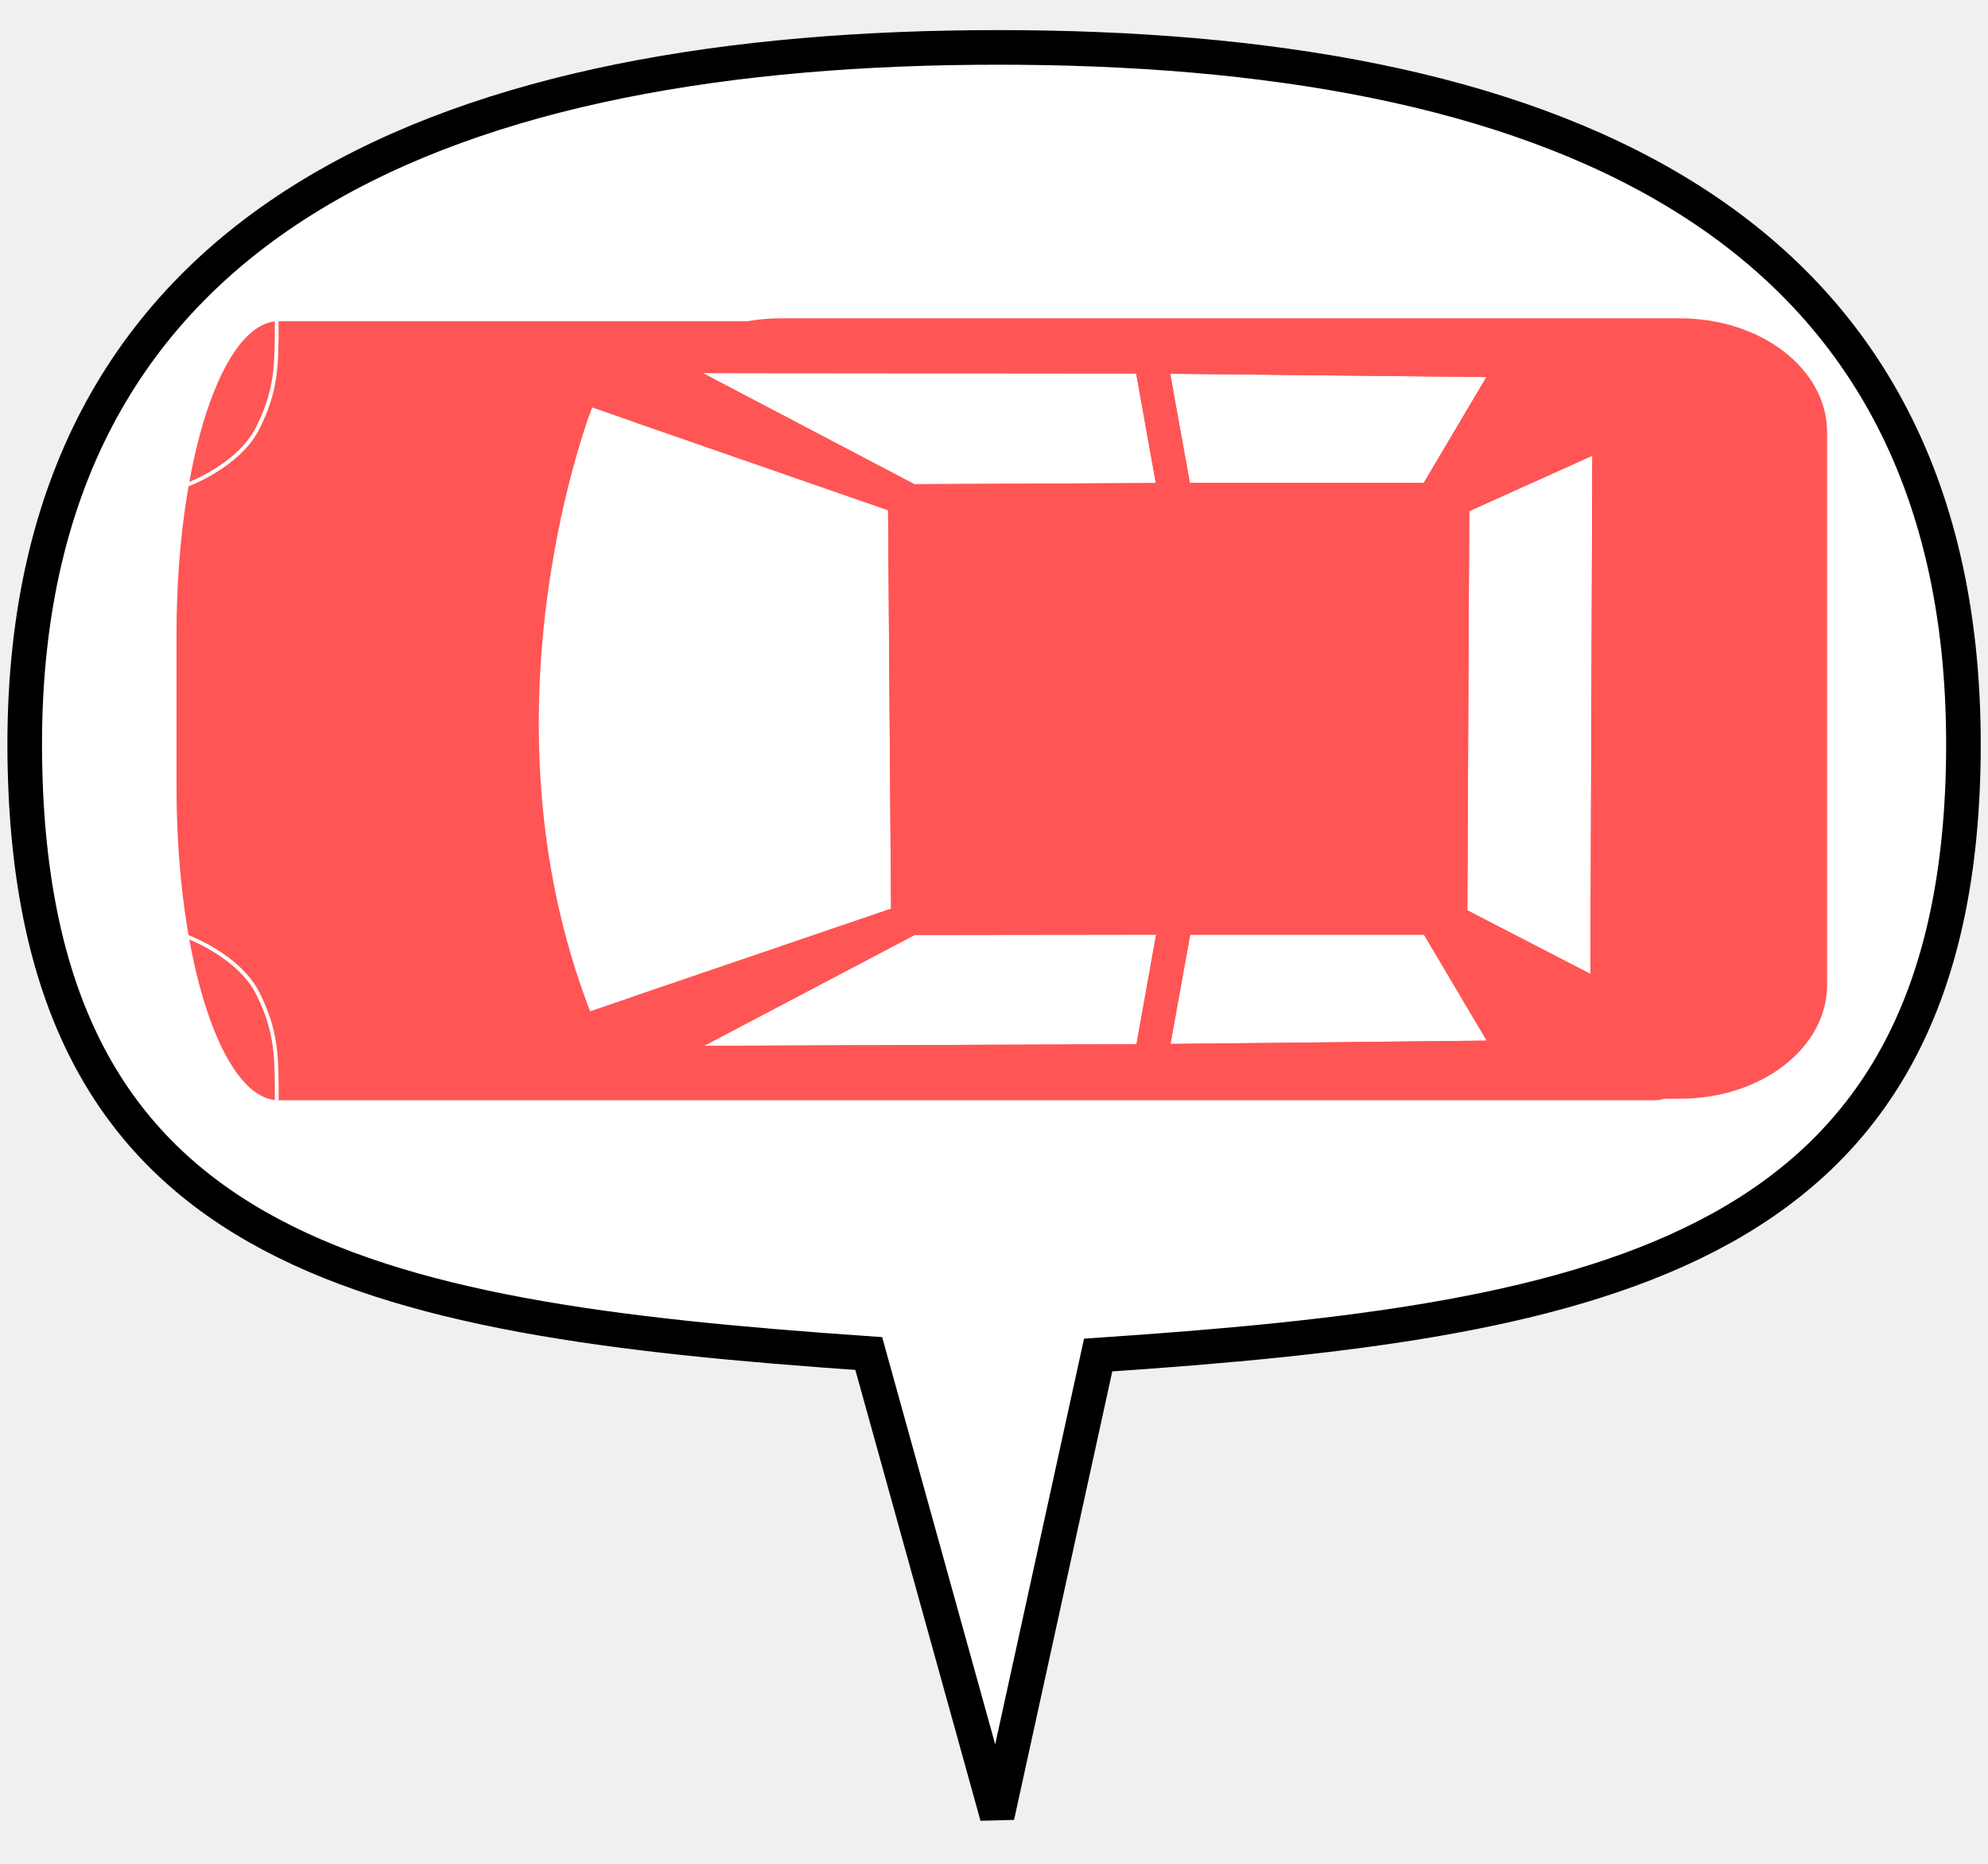
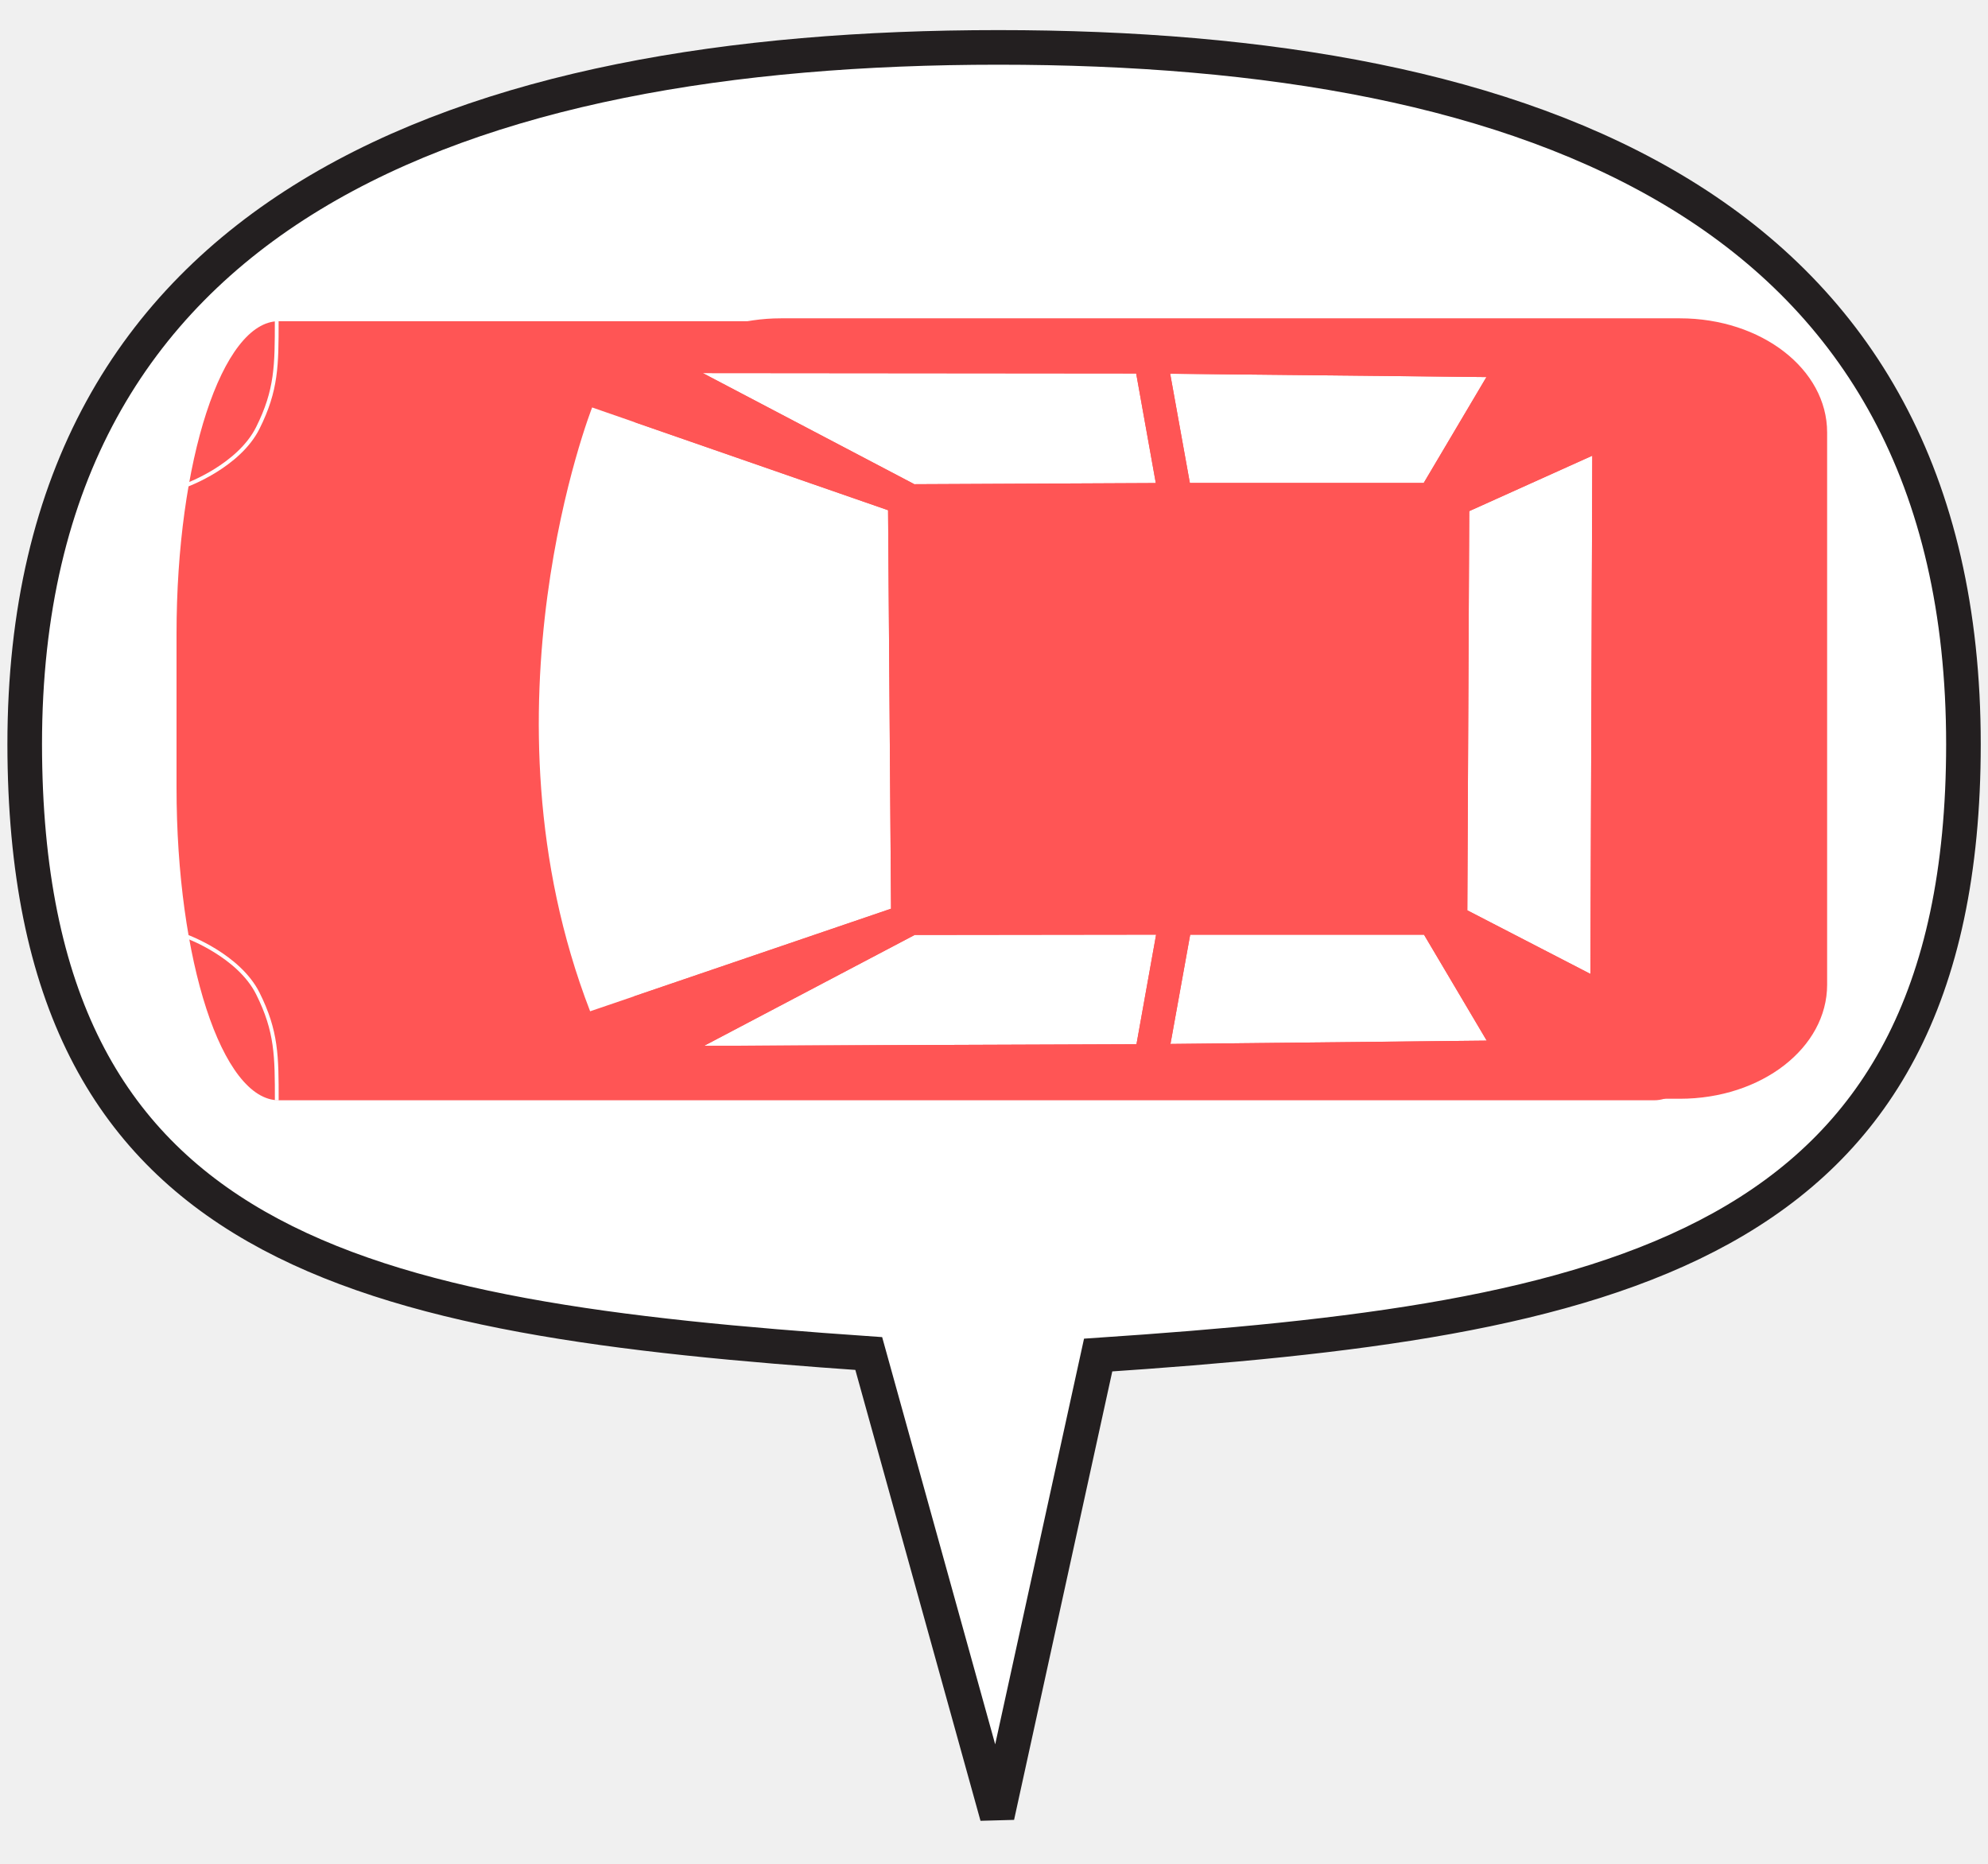
<svg xmlns="http://www.w3.org/2000/svg" xml:space="preserve" style="enable-background:new 0 0 64.001 60;" viewBox="0 0 64.001 60" height="60px" width="64.001px" y="0px" x="0px" id="Layer_1" version="1.1">
  <defs id="defs6292" />
  <g id="g6260" transform="matrix(1.114055,0,0,1.114055,-3.397857,-6.873879)" />
  <g id="g6262" transform="matrix(1.114055,0,0,1.114055,-3.397857,-6.873879)" />
  <g id="g6264" transform="matrix(1.114055,0,0,1.114055,-3.397857,-6.873879)" />
  <g id="g6266" transform="matrix(1.114055,0,0,1.114055,-3.397857,-6.873879)" />
  <g id="g6268" transform="matrix(1.114055,0,0,1.114055,-3.397857,-6.873879)" />
  <g id="g6270" transform="matrix(1.114055,0,0,1.114055,-3.397857,-6.873879)" />
  <g id="g6272" transform="matrix(1.114055,0,0,1.114055,-3.397857,-6.873879)" />
  <g id="g6274" transform="matrix(1.114055,0,0,1.114055,-3.397857,-6.873879)" />
  <g id="g6276" transform="matrix(1.114055,0,0,1.114055,-3.397857,-6.873879)" />
  <g id="g6278" transform="matrix(1.114055,0,0,1.114055,-3.397857,-6.873879)" />
  <g id="g6280" transform="matrix(1.114055,0,0,1.114055,-3.397857,-6.873879)" />
  <g id="g6282" transform="matrix(1.114055,0,0,1.114055,-3.397857,-6.873879)" />
  <g id="g6284" transform="matrix(1.114055,0,0,1.114055,-3.397857,-6.873879)" />
  <g id="g6286" transform="matrix(1.114055,0,0,1.114055,-3.397857,-6.873879)" />
  <g id="g6288" transform="matrix(1.114055,0,0,1.114055,-3.397857,-6.873879)" />
  <g id="g4175" style="fill:#ffffff;stroke:#000000;stroke-opacity:1" transform="matrix(1.114055,0,0,1.114055,-3.397857,-6.873879)">
-     <path style="fill:#ffffff;fill-opacity:1;stroke:#000000;stroke-width:1;stroke-miterlimit:4;stroke-dasharray:none;stroke-opacity:1" d="M 31.901,7.54 C 16.43,7.541 3.763,12.208 3.764,27.679 3.781,42.387 13.482,44.267 28.155,45.283 l 3.711,13.369 2.918,-13.325 C 49.489,44.337 59.787,42.418 59.789,27.679 59.79,12.207 47.372,7.54 31.901,7.54 Z" id="path4169" />
+     <path style="fill:#ffffff;fill-opacity:1;stroke:#231f20;stroke-width:1;stroke-miterlimit:4;stroke-dasharray:none;stroke-opacity:1" d="M 31.901,7.54 C 16.43,7.541 3.763,12.208 3.764,27.679 3.781,42.387 13.482,44.267 28.155,45.283 l 3.711,13.369 2.918,-13.325 C 49.489,44.337 59.787,42.418 59.789,27.679 59.79,12.207 47.372,7.54 31.901,7.54 Z" id="path4169" />
  </g>
  <g id="layer1" transform="matrix(1.353137,0,0,1.353137,-27.09601,-400.1344)">
    <g transform="matrix(0,-0.09010182,0.09010182,0,-3.805626,347.0907)" id="layer1-6">
      <path id="path4144" d="m 303.822,745.696 c -9.807,-3.029 -18.088,-12.631 -21.932,-25.434 -1.213,-4.04 -1.289,-13.814 -1.47,-188.747 l -0.191,-184.486 1.525,-3.544 c 1.001,-2.327 3.16,-5.079 6.288,-8.014 17.41,-16.339 62.94,-26.2 108.753,-23.554 43.924,2.537 77.089,14.206 85.975,30.248 l 2.124,3.836 0.532,84.286 c 0.293,46.357 0.445,129.768 0.337,185.357 -0.216,112.016 0.163,103.227 -4.897,113.539 -2.765,5.635 -9.467,12.579 -14.544,15.067 l -3.571,1.751 -78.571,0.123 c -43.214,0.068 -79.375,-0.125 -80.357,-0.428 z" style="opacity:0.998;fill:none;fill-opacity:1;fill-rule:nonzero;stroke:#ffffff;stroke-width:0;stroke-miterlimit:4;stroke-dasharray:none;stroke-opacity:0.773" />
      <path id="path4146" d="m 303.822,745.696 c -9.807,-3.029 -18.088,-12.631 -21.932,-25.434 -1.213,-4.04 -1.289,-13.814 -1.47,-188.747 l -0.191,-184.486 1.525,-3.544 c 1.001,-2.327 3.16,-5.079 6.288,-8.014 17.41,-16.339 62.94,-26.2 108.753,-23.554 43.924,2.537 77.089,14.206 85.975,30.248 l 2.124,3.836 0.532,84.286 c 0.293,46.357 0.445,129.768 0.337,185.357 -0.216,112.016 0.163,103.227 -4.897,113.539 -2.765,5.635 -9.467,12.579 -14.544,15.067 l -3.571,1.751 -78.571,0.123 c -43.214,0.068 -79.375,-0.125 -80.357,-0.428 z" style="opacity:0.998;fill:none;fill-opacity:1;fill-rule:nonzero;stroke:#ffffff;stroke-width:0;stroke-miterlimit:4;stroke-dasharray:none;stroke-opacity:0.773" />
      <path id="path4148" d="m 303.822,745.696 c -9.807,-3.029 -18.088,-12.631 -21.932,-25.434 -1.213,-4.04 -1.289,-13.814 -1.47,-188.747 l -0.191,-184.486 1.525,-3.544 c 1.001,-2.327 3.16,-5.079 6.288,-8.014 17.41,-16.339 62.94,-26.2 108.753,-23.554 43.924,2.537 77.089,14.206 85.975,30.248 l 2.124,3.836 0.532,84.286 c 0.293,46.357 0.445,129.768 0.337,185.357 -0.216,112.016 0.163,103.227 -4.897,113.539 -2.765,5.635 -9.467,12.579 -14.544,15.067 l -3.571,1.751 -78.571,0.123 c -43.214,0.068 -79.375,-0.125 -80.357,-0.428 z" style="opacity:0.998;fill:none;fill-opacity:1;fill-rule:nonzero;stroke:#ffffff;stroke-width:0;stroke-miterlimit:4;stroke-dasharray:none;stroke-opacity:0.773" />
      <g id="g4319">
        <g id="g4315">
          <path id="rect4136" d="m 58.543,27.391 c -5.09,0 -9.189,12.546 -9.189,28.129 l 0,13.797 c 0,15.583 4.099,28.129 9.189,28.129 l 123.678,0 c 5.09,0 9.188,-12.546 9.188,-28.129 l 0,-13.797 c 0,-15.583 -4.097,-28.129 -9.188,-28.129 l -123.678,0 z m 38.133,4.666 38.971,0.035 1.766,9.854 -21.711,0.104 -19.025,-9.992 z m 42.029,0.059 28.439,0.299 -5.641,9.523 -21.027,0 -1.771,-9.822 z m -51.979,3.031 26.611,9.24 0.268,35.832 -27.059,9.225 C 76.054,62.294 86.727,35.146 86.727,35.146 Z m 89.937,4.336 -0.172,46.6 -11.066,-5.717 0.172,-35.896 11.066,-4.986 z m -39.223,43.068 -1.766,9.854 -38.885,0.145 18.941,-9.971 21.709,-0.027 z m 3.064,0.008 21.027,0 5.639,9.523 -28.439,0.299 1.773,-9.822 z" style="opacity:0.998;fill:#ff5555;fill-opacity:1;fill-rule:nonzero;stroke:#ffffff;stroke-width:0;stroke-miterlimit:4;stroke-dasharray:none;stroke-opacity:0.773" transform="matrix(0,2.936493,-2.936493,0,565.8888,166.1669)" />
          <path id="rect4138" transform="matrix(0,2.936493,-2.936493,0,565.8888,166.1669)" d="m 103.695,27.133 c -6.931,0 -12.579,4.085 -13.184,9.328 l 22.826,7.926 0.268,35.832 -23.086,7.871 c 0.668,5.192 6.291,9.219 13.176,9.219 l 80.84,0 c 7.337,0 13.244,-4.574 13.244,-10.258 l 0,-49.658 c 0,-5.684 -5.907,-10.26 -13.244,-10.26 l -80.84,0 z m -7.02,4.924 38.971,0.035 1.766,9.854 -21.711,0.104 -19.025,-9.992 z m 42.029,0.059 28.439,0.299 -5.641,9.523 -21.027,0 -1.771,-9.822 z m 37.959,7.367 -0.172,46.6 -11.066,-5.717 0.172,-35.896 11.066,-4.986 z m -39.223,43.068 -1.766,9.854 -38.885,0.145 18.941,-9.971 21.709,-0.027 z m 3.064,0.008 21.027,0 5.639,9.523 -28.439,0.299 1.773,-9.822 z" style="opacity:0.998;fill:#ff5555;fill-opacity:1;fill-rule:nonzero;stroke:#ffffff;stroke-width:0;stroke-miterlimit:4;stroke-dasharray:none;stroke-opacity:0.773" />
        </g>
        <path style="fill:none;fill-rule:evenodd;stroke:#ffffff;stroke-width:1px;stroke-linecap:butt;stroke-linejoin:miter;stroke-opacity:1" d="m 279.711,337.564 c 11.617,0 18.221,0 28.221,-5 10,-5 15,-18.604 15,-18.604" id="path4298" />
        <path style="fill:none;fill-rule:evenodd;stroke:#ffffff;stroke-width:1px;stroke-linecap:butt;stroke-linejoin:miter;stroke-opacity:1" d="m 485.479,337.551 c -11.617,0 -18.221,0 -28.221,-5 -10,-5 -15,-18.604 -15,-18.604" id="path4298-1" />
      </g>
    </g>
  </g>
</svg>
